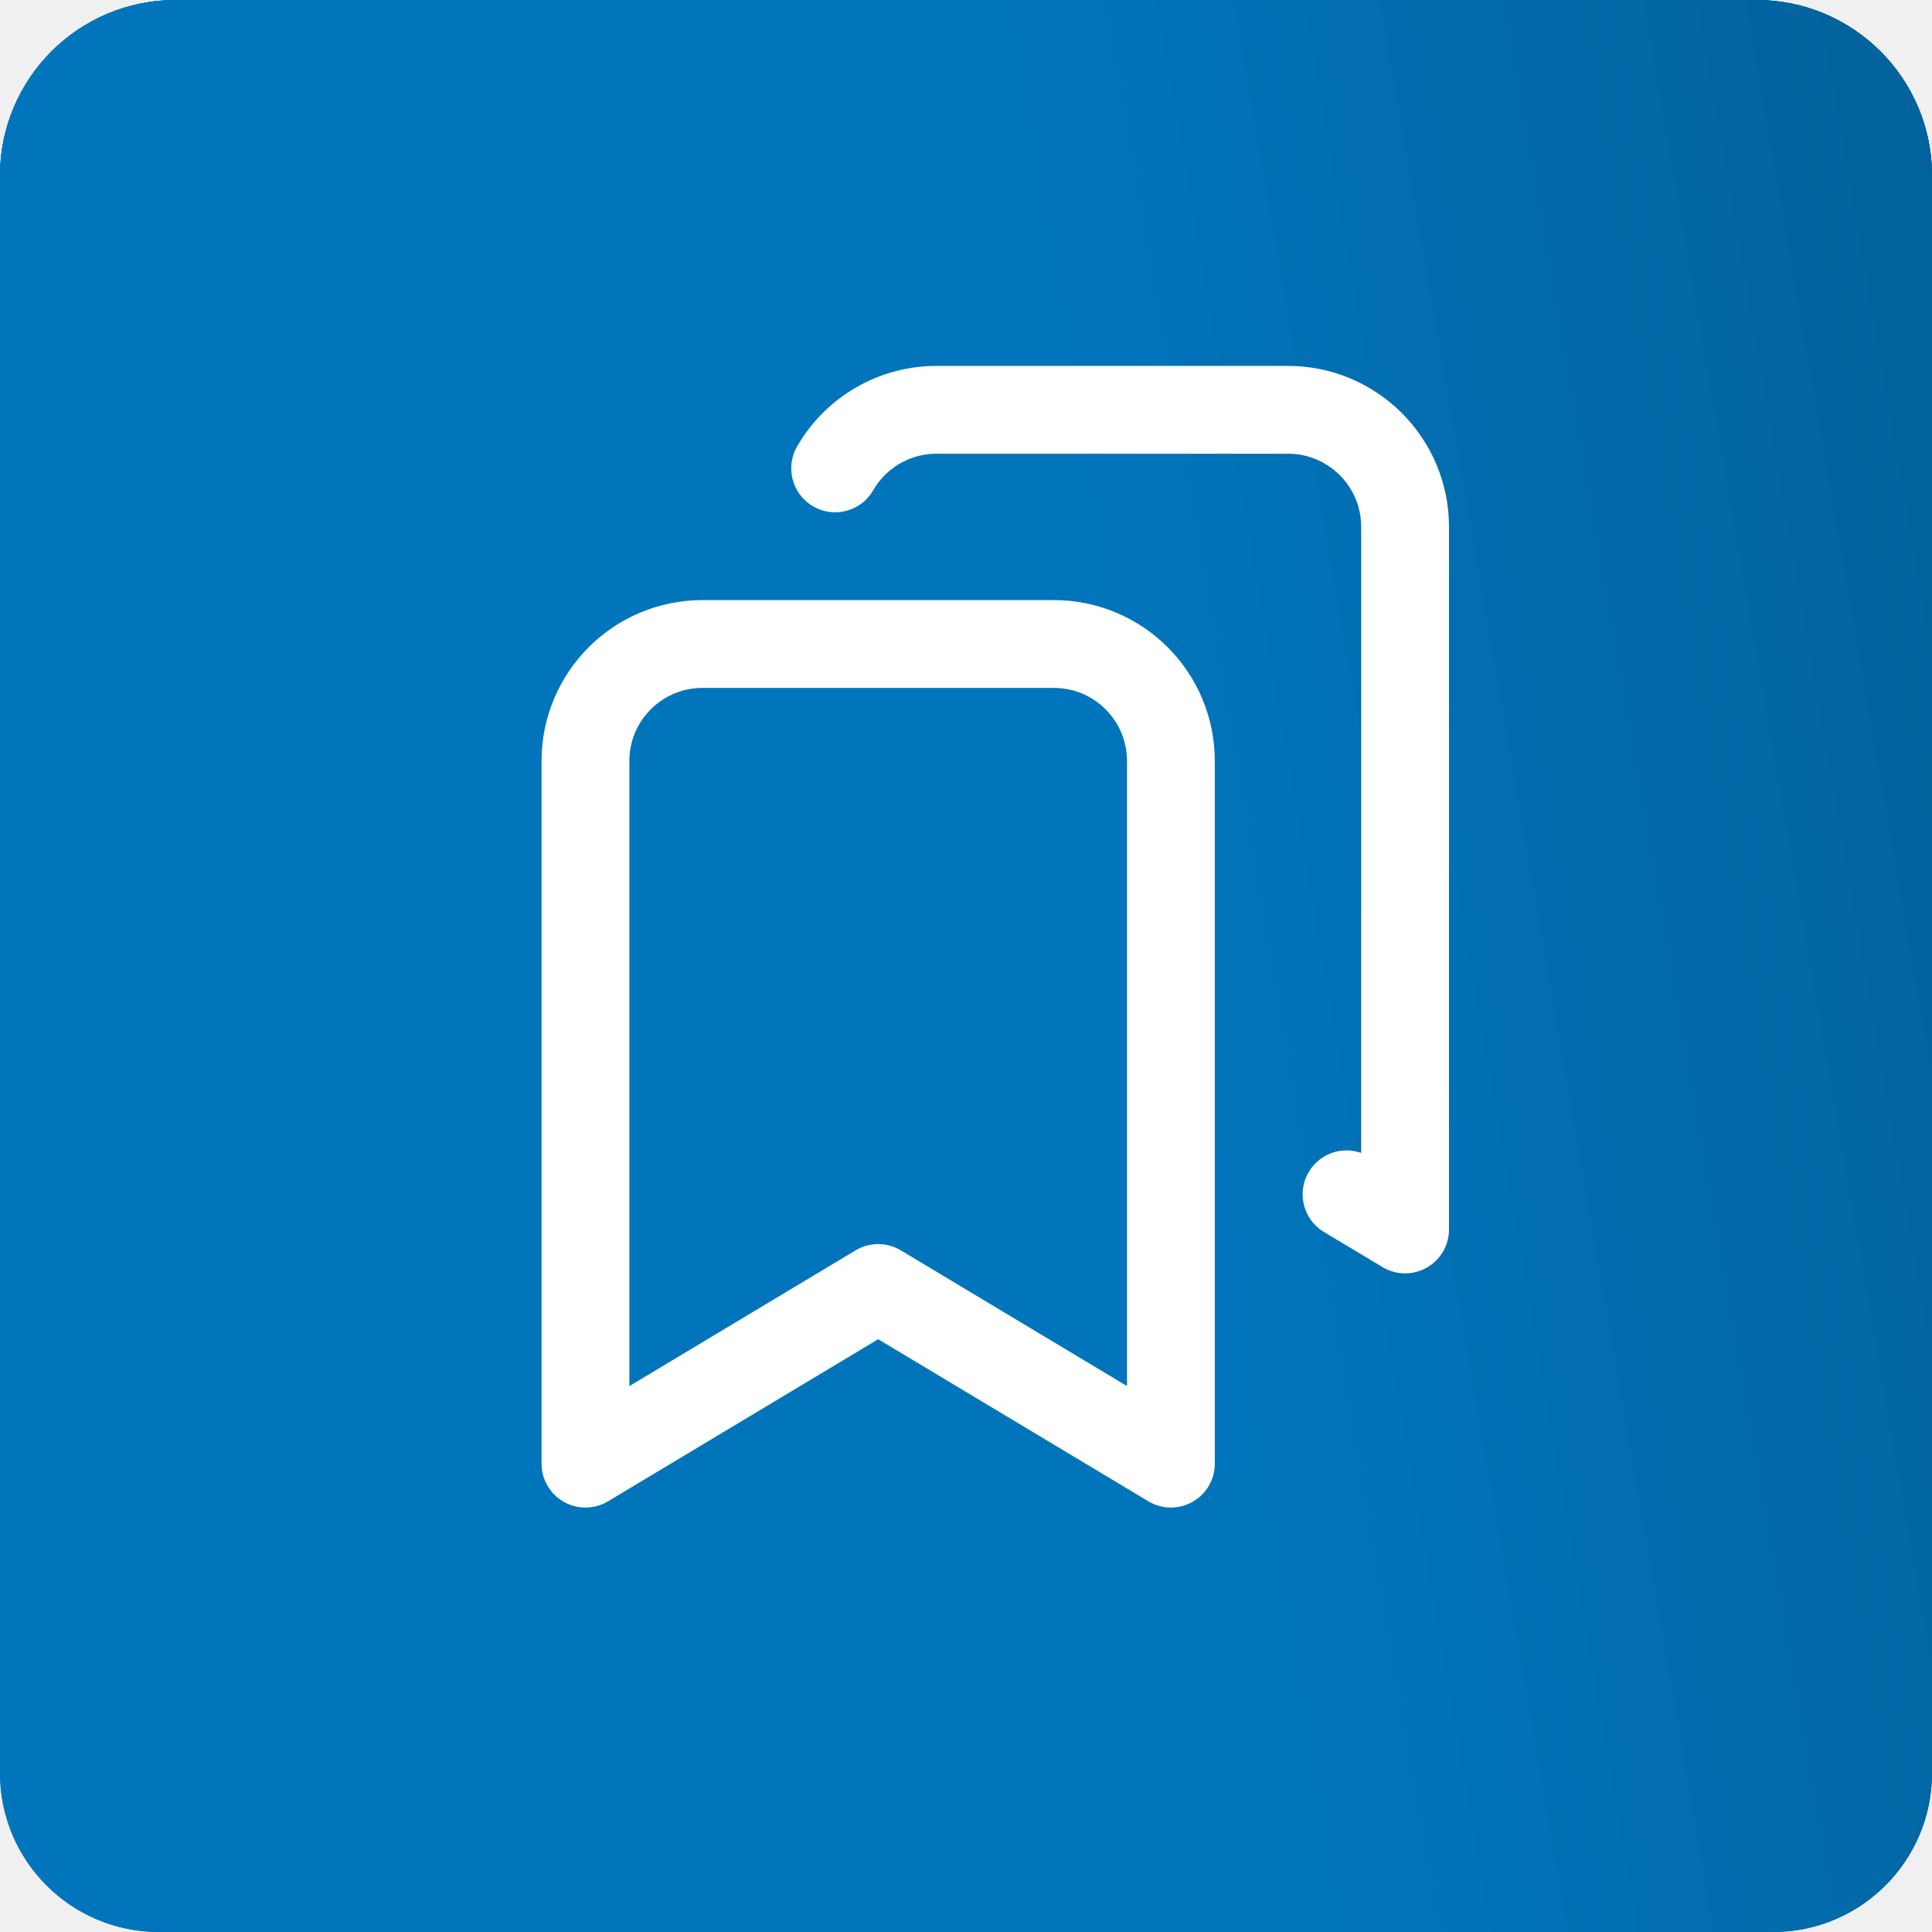
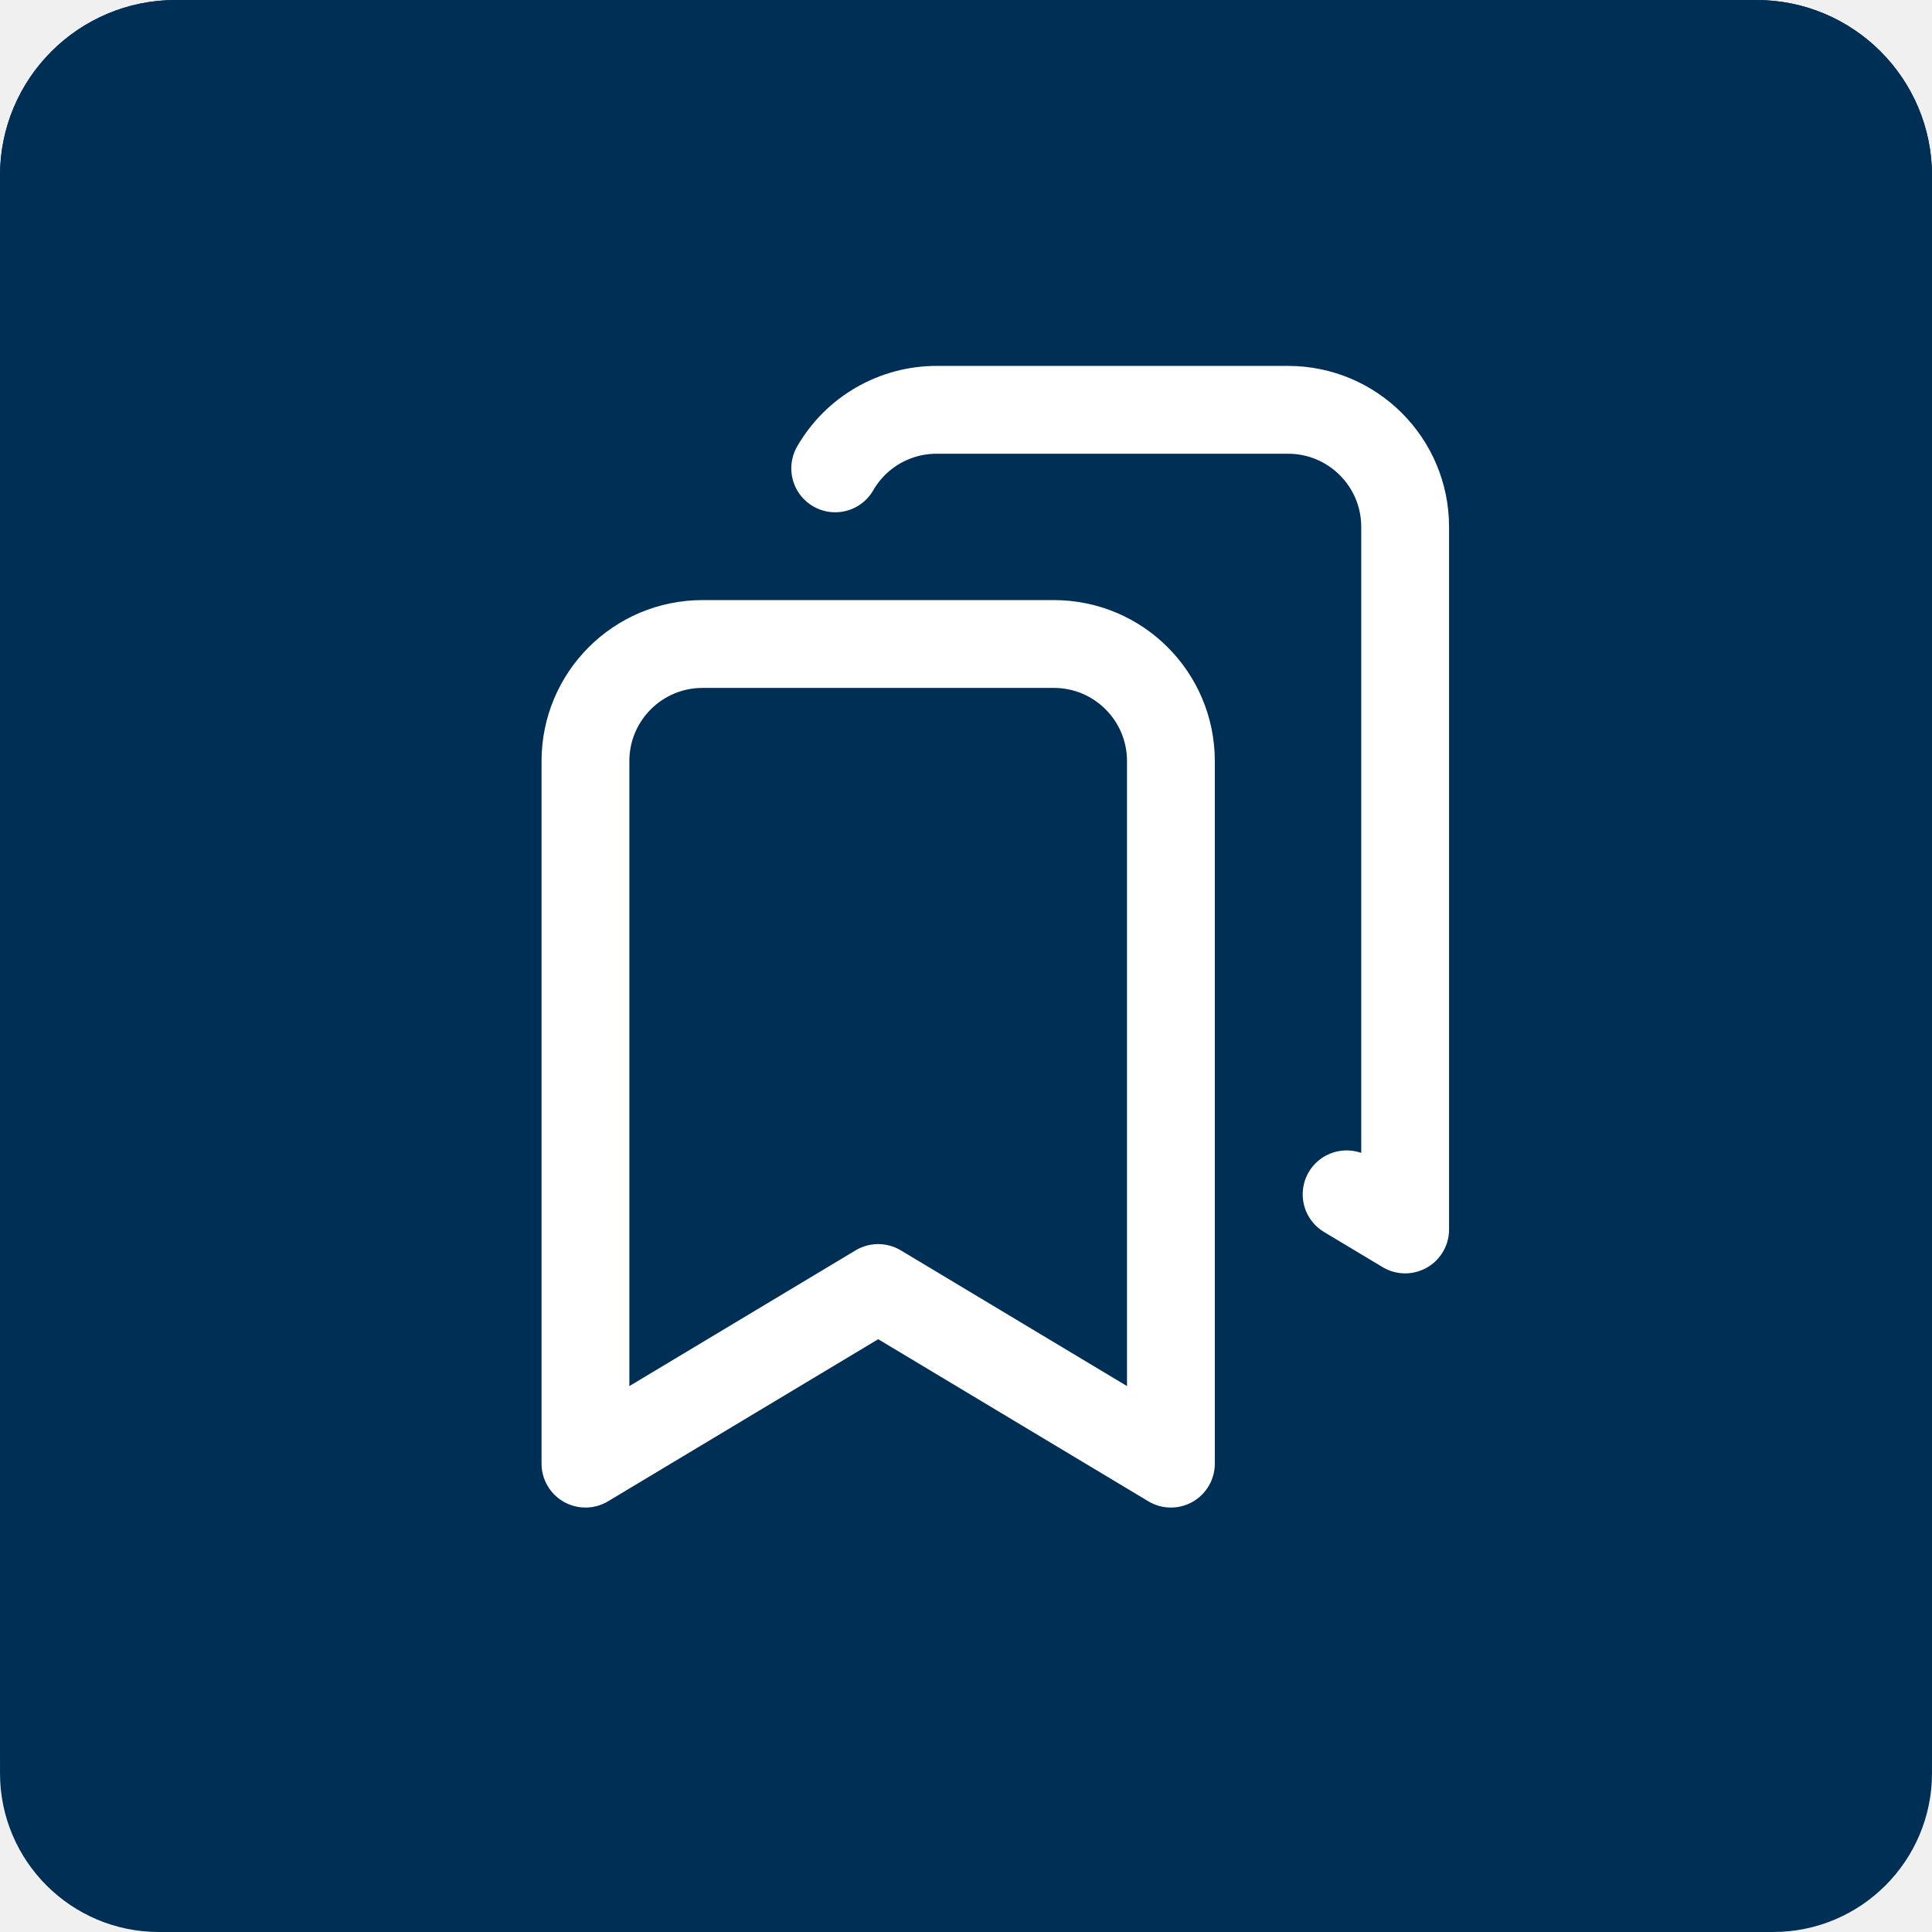
<svg xmlns="http://www.w3.org/2000/svg" width="33" height="33" viewBox="0 0 33 33" fill="none">
-   <rect width="33" height="33" rx="3" fill="#0175BC" />
-   <rect width="33" height="33" rx="3" fill="url(#paint0_linear_946_17682)" />
-   <path d="M0 30.285C0 28.581 1.551 27.289 3.234 27.559C6.675 28.112 12.205 28.875 16.5 28.875C20.795 28.875 26.325 28.112 29.766 27.559C31.449 27.289 33 28.581 33 30.285C33 31.785 31.785 33 30.285 33H2.715C1.215 33 0 31.785 0 30.285Z" fill="#0175BC" />
-   <path d="M0 30.285C0 28.581 1.551 27.289 3.234 27.559C6.675 28.112 12.205 28.875 16.5 28.875C20.795 28.875 26.325 28.112 29.766 27.559C31.449 27.289 33 28.581 33 30.285C33 31.785 31.785 33 30.285 33H2.715C1.215 33 0 31.785 0 30.285Z" fill="url(#paint1_linear_946_17682)" />
-   <path d="M0 18L9 25L10.617 23.922C11.304 23.464 11.648 23.235 12.035 23.107C12.423 22.98 12.835 22.96 13.66 22.921L21.06 22.569C21.777 22.534 22.135 22.517 22.476 22.418C22.817 22.319 23.129 22.141 23.752 21.785L33 16.5V27C33 29.828 33 31.243 32.121 32.121C31.243 33 29.828 33 27 33H6C3.172 33 1.757 33 0.879 32.121C0 31.243 0 29.828 0 27V18Z" fill="#0175BC" />
-   <path d="M0 18L9 25L10.617 23.922C11.304 23.464 11.648 23.235 12.035 23.107C12.423 22.98 12.835 22.96 13.66 22.921L21.06 22.569C21.777 22.534 22.135 22.517 22.476 22.418C22.817 22.319 23.129 22.141 23.752 21.785L33 16.5V27C33 29.828 33 31.243 32.121 32.121C31.243 33 29.828 33 27 33H6C3.172 33 1.757 33 0.879 32.121C0 31.243 0 29.828 0 27V18Z" fill="url(#paint2_linear_946_17682)" />
-   <rect width="33" height="33" rx="3" fill="#0175BC" />
-   <rect width="33" height="33" rx="3" fill="url(#paint3_linear_946_17682)" />
+   <rect width="33" height="33" rx="3" fill="#002F56" />
+   <path d="M0 30.285C0 28.581 1.551 27.289 3.234 27.559C6.675 28.112 12.205 28.875 16.5 28.875C20.795 28.875 26.325 28.112 29.766 27.559C31.449 27.289 33 28.581 33 30.285C33 31.785 31.785 33 30.285 33H2.715C1.215 33 0 31.785 0 30.285Z" fill="#002F56" />
+   <path d="M0 18L9 25L10.617 23.922C11.304 23.464 11.648 23.235 12.035 23.107C12.423 22.98 12.835 22.96 13.66 22.921L21.06 22.569C21.777 22.534 22.135 22.517 22.476 22.418C22.817 22.319 23.129 22.141 23.752 21.785L33 16.5V27C33 29.828 33 31.243 32.121 32.121C31.243 33 29.828 33 27 33H6C3.172 33 1.757 33 0.879 32.121C0 31.243 0 29.828 0 27V18Z" fill="#002F56" />
+   <rect width="33" height="33" rx="3" fill="#002F56" />
  <path fill-rule="evenodd" clip-rule="evenodd" d="M18 11C19.105 11 20 11.895 20 13V25L15 22L10 25V13C10 11.895 10.895 11 12 11H18Z" stroke="white" stroke-width="1.5" stroke-linecap="round" stroke-linejoin="round" />
-   <path d="M14.265 8C14.622 7.38 15.284 6.999 16 7H22C23.104 7 24 7.895 24 9V21L23 20.4" stroke="white" stroke-width="1.5" stroke-linecap="round" stroke-linejoin="round" />
-   <defs>
-     <linearGradient id="paint0_linear_946_17682" x1="4.446" y1="10.225" x2="40.971" y2="3.904" gradientUnits="userSpaceOnUse">
-       <stop offset="0.376" stop-color="#0175BC" />
-       <stop offset="1" stop-color="#03598D" />
-     </linearGradient>
-     <linearGradient id="paint1_linear_946_17682" x1="4.446" y1="28.859" x2="24.183" y2="10.072" gradientUnits="userSpaceOnUse">
-       <stop offset="0.376" stop-color="#0175BC" />
-       <stop offset="1" stop-color="#03598D" />
-     </linearGradient>
-     <linearGradient id="paint2_linear_946_17682" x1="4.446" y1="21.612" x2="38.041" y2="9.984" gradientUnits="userSpaceOnUse">
-       <stop offset="0.376" stop-color="#0175BC" />
-       <stop offset="1" stop-color="#03598D" />
-     </linearGradient>
-     <linearGradient id="paint3_linear_946_17682" x1="4.446" y1="10.225" x2="40.971" y2="3.904" gradientUnits="userSpaceOnUse">
-       <stop offset="0.376" stop-color="#0175BC" />
-       <stop offset="1" stop-color="#03598D" />
-     </linearGradient>
-   </defs>
+   <path d="M14.266 8C14.623 7.38 15.285 6.999 16.001 7H22.001C23.105 7 24.001 7.895 24.001 9V21L23.001 20.4" stroke="white" stroke-width="1.5" stroke-linecap="round" stroke-linejoin="round" />
</svg>
